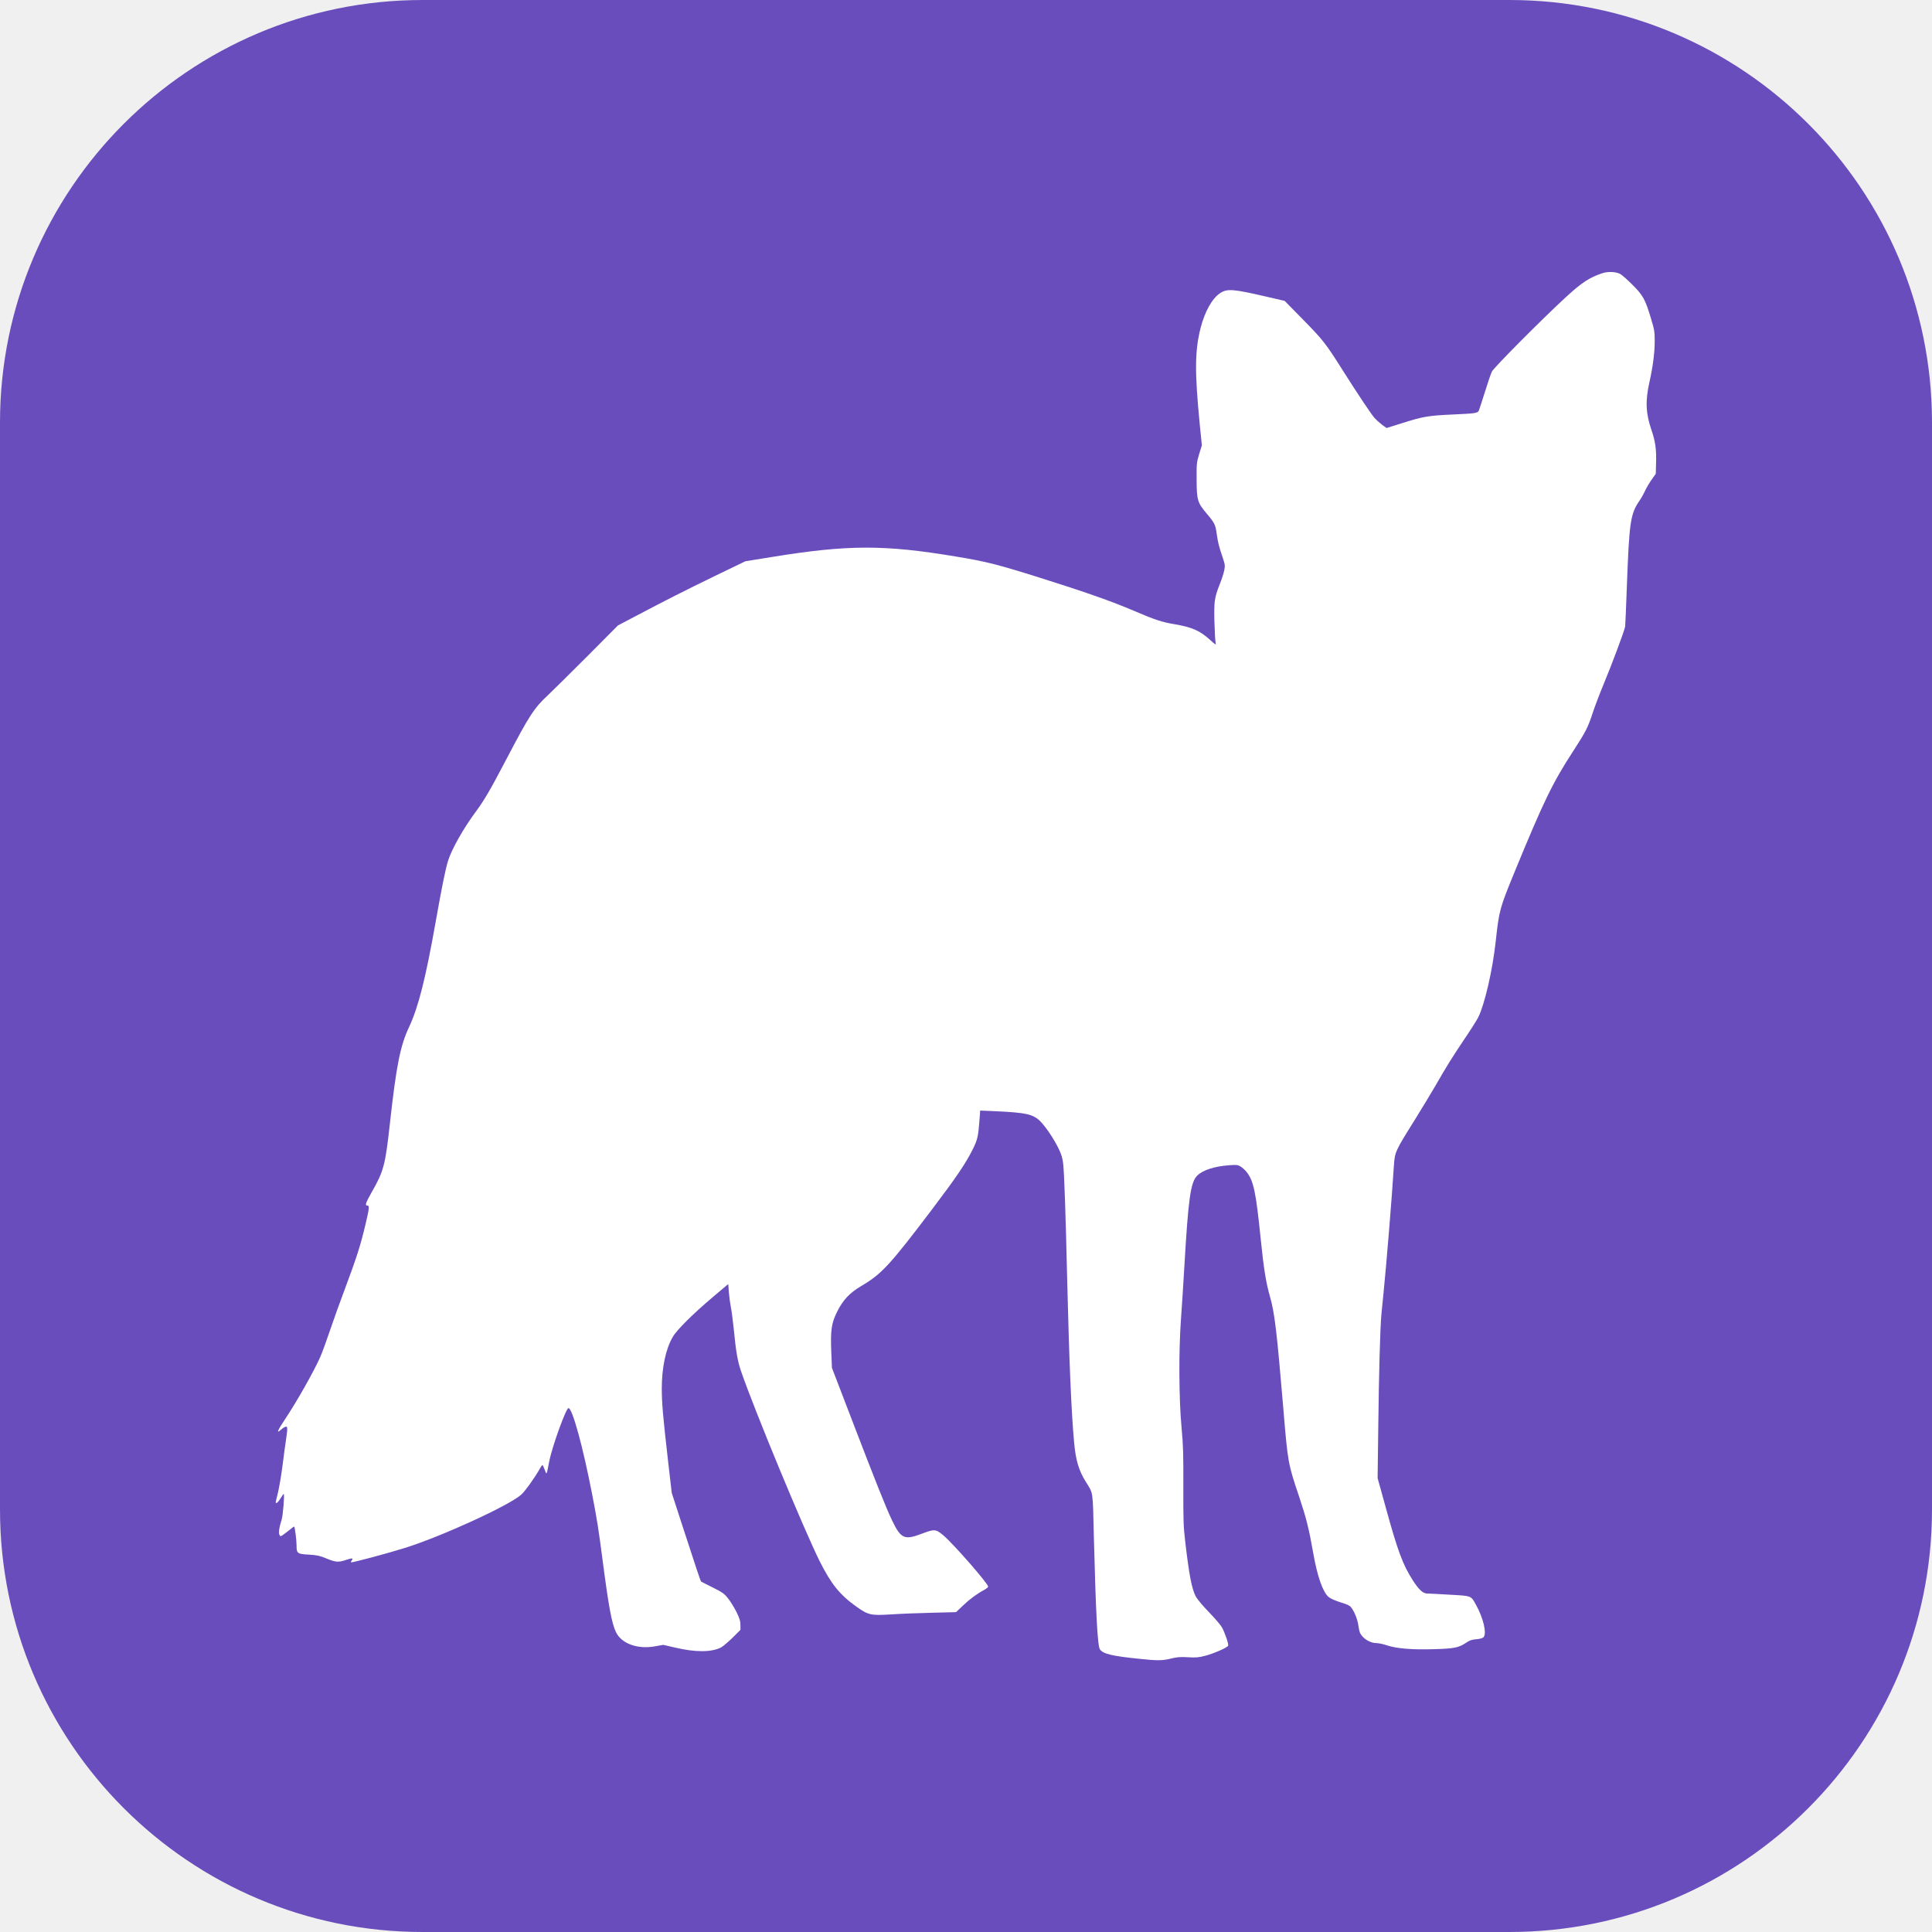
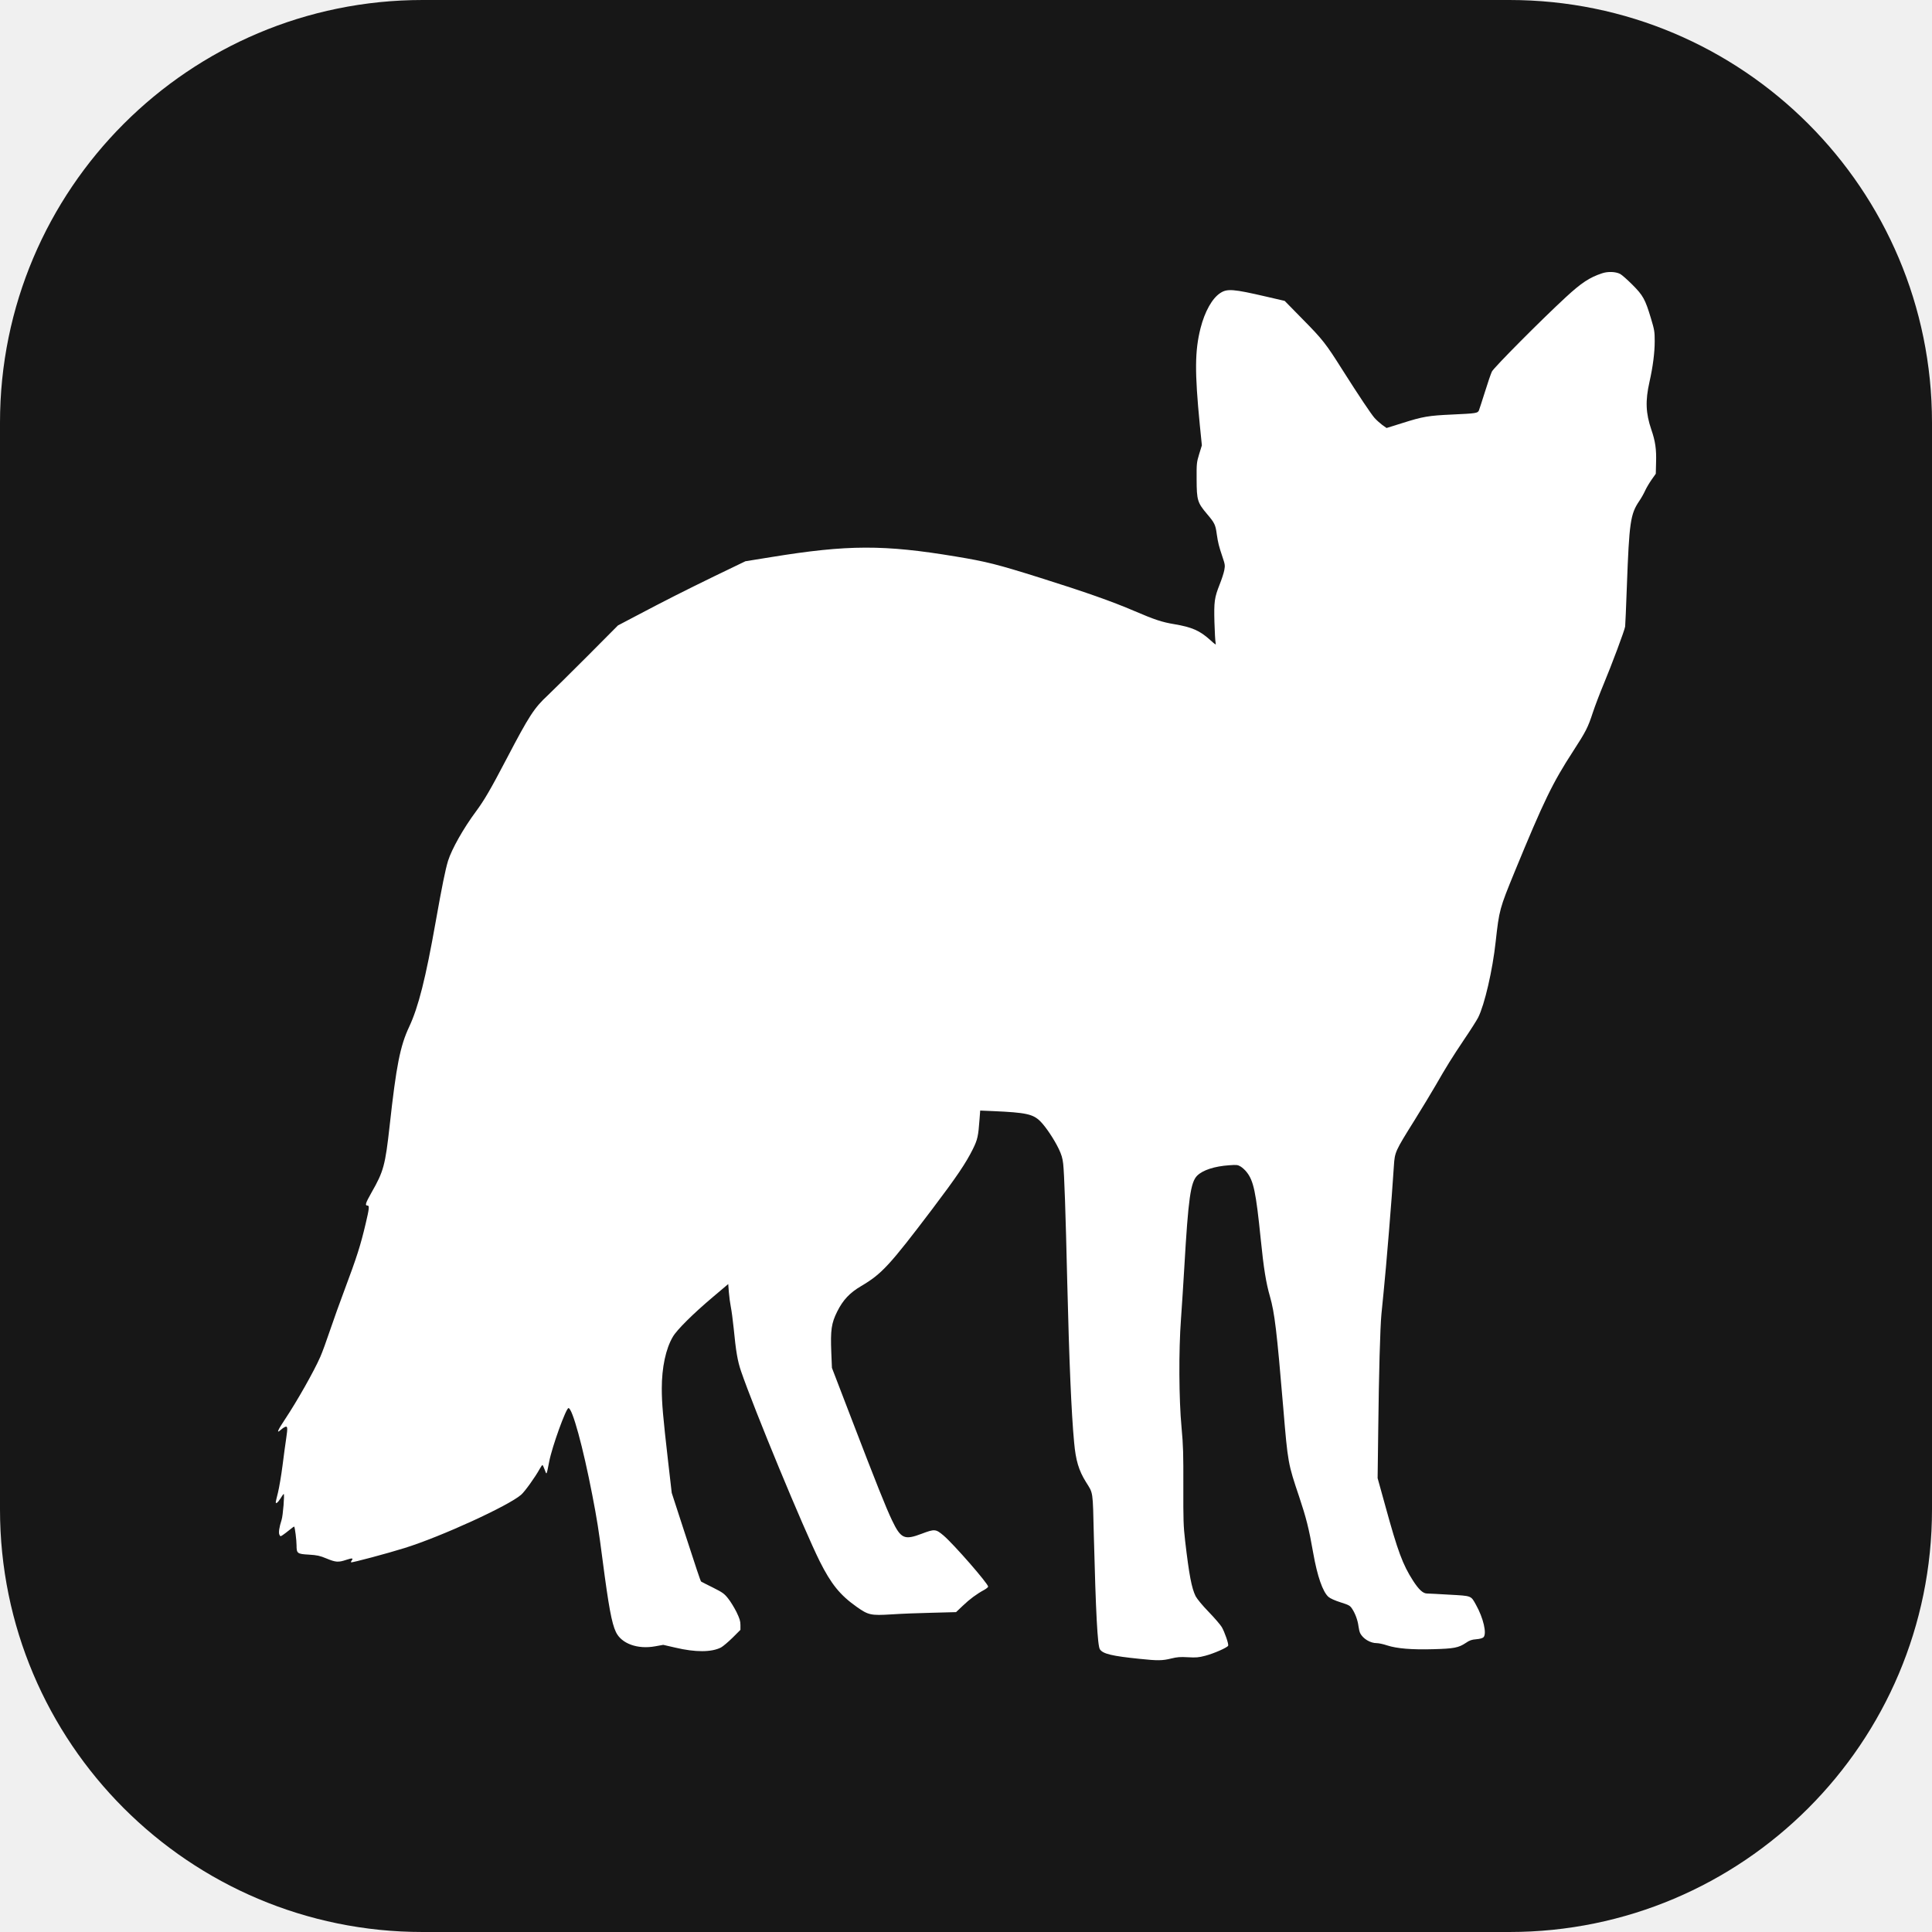
<svg xmlns="http://www.w3.org/2000/svg" width="64" height="64" viewBox="0 0 64 64">
-   <rect width="64" height="64" rx="14" fill="#6a4dbd" />
+   <rect width="64" height="64" rx="14" fill="#171717" />
  <svg x="9" y="9" width="46" height="46" viewBox="0 0 1527 1536" preserveAspectRatio="xMidYMid meet">
    <g transform="translate(0,1536) scale(0.1,-0.1)" fill="#fff" stroke="none">
      <path d="M14670 15342 c-138 -46 -228 -105 -400 -264 -267 -246 -796 -778 -818 -823 -11 -23 -46 -124 -77 -225 -32 -101 -62 -194 -67 -206 -14 -29 -32 -32 -295 -44 -263 -12 -323 -22 -553 -95 l-173 -54 -48 34 c-25 19 -63 53 -84 76 -39 44 -171 241 -360 539 -180 285 -215 330 -433 551 l-202 206 -203 47 c-366 85 -433 90 -509 40 -90 -58 -172 -205 -219 -390 -63 -251 -65 -482 -8 -1067 l23 -228 -30 -97 c-28 -93 -29 -105 -28 -282 1 -227 9 -255 115 -380 84 -99 94 -119 108 -225 14 -95 23 -131 63 -250 28 -83 30 -94 20 -147 -6 -32 -29 -102 -51 -157 -58 -147 -64 -190 -58 -418 3 -109 9 -211 13 -228 7 -28 3 -26 -61 32 -114 103 -201 141 -396 174 -135 22 -221 51 -440 145 -252 108 -548 212 -1044 368 -474 149 -592 179 -930 235 -798 133 -1197 132 -2045 -6 l-285 -46 -340 -164 c-343 -167 -533 -263 -880 -446 l-190 -100 -340 -342 c-187 -187 -383 -381 -436 -431 -151 -140 -207 -227 -454 -699 -180 -344 -247 -459 -340 -585 -139 -187 -268 -416 -309 -546 -30 -98 -67 -281 -136 -669 -112 -633 -192 -949 -294 -1167 -100 -212 -143 -430 -216 -1093 -49 -441 -67 -507 -201 -741 -67 -119 -75 -144 -43 -144 21 0 18 -34 -21 -198 -58 -246 -98 -371 -237 -742 -47 -124 -117 -320 -156 -435 -39 -116 -88 -251 -110 -300 -70 -159 -253 -483 -389 -688 -82 -122 -99 -164 -50 -120 12 11 32 26 45 32 33 18 36 -2 18 -121 -9 -57 -27 -193 -41 -303 -14 -110 -37 -244 -50 -298 -14 -54 -25 -102 -25 -107 0 -24 23 -6 52 40 17 28 33 50 36 50 11 0 -8 -239 -23 -285 -27 -84 -36 -145 -24 -167 10 -19 11 -19 37 -2 15 10 48 35 75 57 26 22 49 38 51 36 8 -8 26 -150 26 -207 0 -90 8 -96 137 -103 93 -6 120 -12 195 -43 101 -42 131 -44 217 -15 65 22 83 20 61 -6 -7 -9 -10 -18 -7 -21 7 -7 404 99 592 158 402 125 1152 468 1290 590 41 36 155 195 205 286 13 23 26 42 30 42 3 0 15 -24 25 -52 22 -61 19 -66 50 92 32 165 186 590 213 590 43 0 161 -432 263 -960 52 -268 71 -388 114 -720 67 -514 101 -699 147 -796 60 -129 240 -195 435 -159 l89 16 135 -31 c220 -52 398 -52 504 2 22 12 79 60 128 108 l87 87 0 54 c0 43 -9 71 -44 144 -25 49 -66 117 -93 150 -43 54 -61 66 -170 121 -68 33 -125 63 -128 65 -8 9 -53 144 -194 578 l-131 403 -40 347 c-57 498 -70 646 -70 807 0 232 44 440 122 572 44 77 225 256 438 436 l175 148 7 -91 c4 -50 14 -124 22 -164 8 -39 22 -144 31 -232 25 -258 43 -363 81 -475 145 -423 693 -1747 871 -2105 126 -251 224 -373 408 -503 130 -92 157 -98 385 -84 102 7 304 15 450 18 l265 7 76 72 c74 71 152 129 237 175 23 13 42 29 42 35 0 33 -380 469 -494 566 -86 72 -98 73 -241 19 -192 -73 -231 -55 -329 150 -67 141 -170 398 -449 1125 l-215 560 -7 170 c-10 247 1 324 65 452 63 127 138 208 266 283 227 134 313 227 785 850 272 360 372 508 450 665 52 105 60 142 74 333 l7 93 142 -6 c366 -16 443 -33 524 -114 60 -60 152 -198 203 -304 30 -63 42 -102 49 -165 12 -108 27 -534 45 -1312 21 -859 45 -1440 76 -1770 18 -199 51 -310 131 -438 81 -130 75 -88 87 -592 22 -861 41 -1218 67 -1258 33 -51 135 -75 442 -106 198 -21 250 -20 347 4 65 16 99 19 185 14 89 -5 118 -3 190 16 94 24 247 91 255 112 7 18 -39 151 -71 206 -15 25 -80 101 -145 168 -70 72 -128 143 -144 173 -44 89 -72 234 -116 611 -19 164 -21 233 -20 603 1 361 -1 450 -20 655 -29 309 -32 850 -6 1197 9 127 26 385 37 575 44 761 69 937 142 1011 62 61 191 104 355 115 83 6 94 5 127 -15 19 -12 49 -39 65 -60 77 -97 103 -218 156 -741 33 -327 59 -486 102 -635 52 -183 75 -372 148 -1240 50 -601 52 -610 175 -975 79 -237 108 -351 156 -625 45 -255 105 -428 169 -484 20 -17 71 -40 134 -60 92 -29 104 -36 127 -71 34 -51 62 -127 70 -191 4 -30 12 -65 19 -79 32 -62 112 -110 183 -110 22 0 74 -11 115 -25 108 -35 273 -49 512 -42 226 6 279 16 358 69 42 29 65 37 116 41 39 3 70 12 80 22 39 39 -1 213 -83 359 -57 103 -46 98 -294 112 -119 7 -231 13 -249 13 -44 1 -90 44 -154 143 -114 178 -168 324 -305 823 l-86 310 7 545 c7 612 21 1122 35 1268 5 53 16 162 24 242 28 271 92 1046 114 1400 10 153 14 161 229 505 82 132 187 305 233 385 119 207 177 301 317 510 69 101 137 209 153 240 71 141 160 524 194 840 39 351 43 365 211 775 320 778 418 981 645 1330 142 219 165 264 219 430 24 72 76 209 116 305 91 218 236 605 241 645 2 16 11 217 19 445 26 706 39 799 137 943 22 32 51 84 65 115 14 31 47 86 72 122 l46 65 3 121 c5 149 -8 239 -53 369 -61 180 -67 316 -20 525 38 168 58 326 58 450 0 106 -3 126 -42 255 -63 210 -87 253 -205 371 -56 56 -116 109 -135 119 -51 26 -136 29 -201 7z" />
    </g>
  </svg>
</svg>
